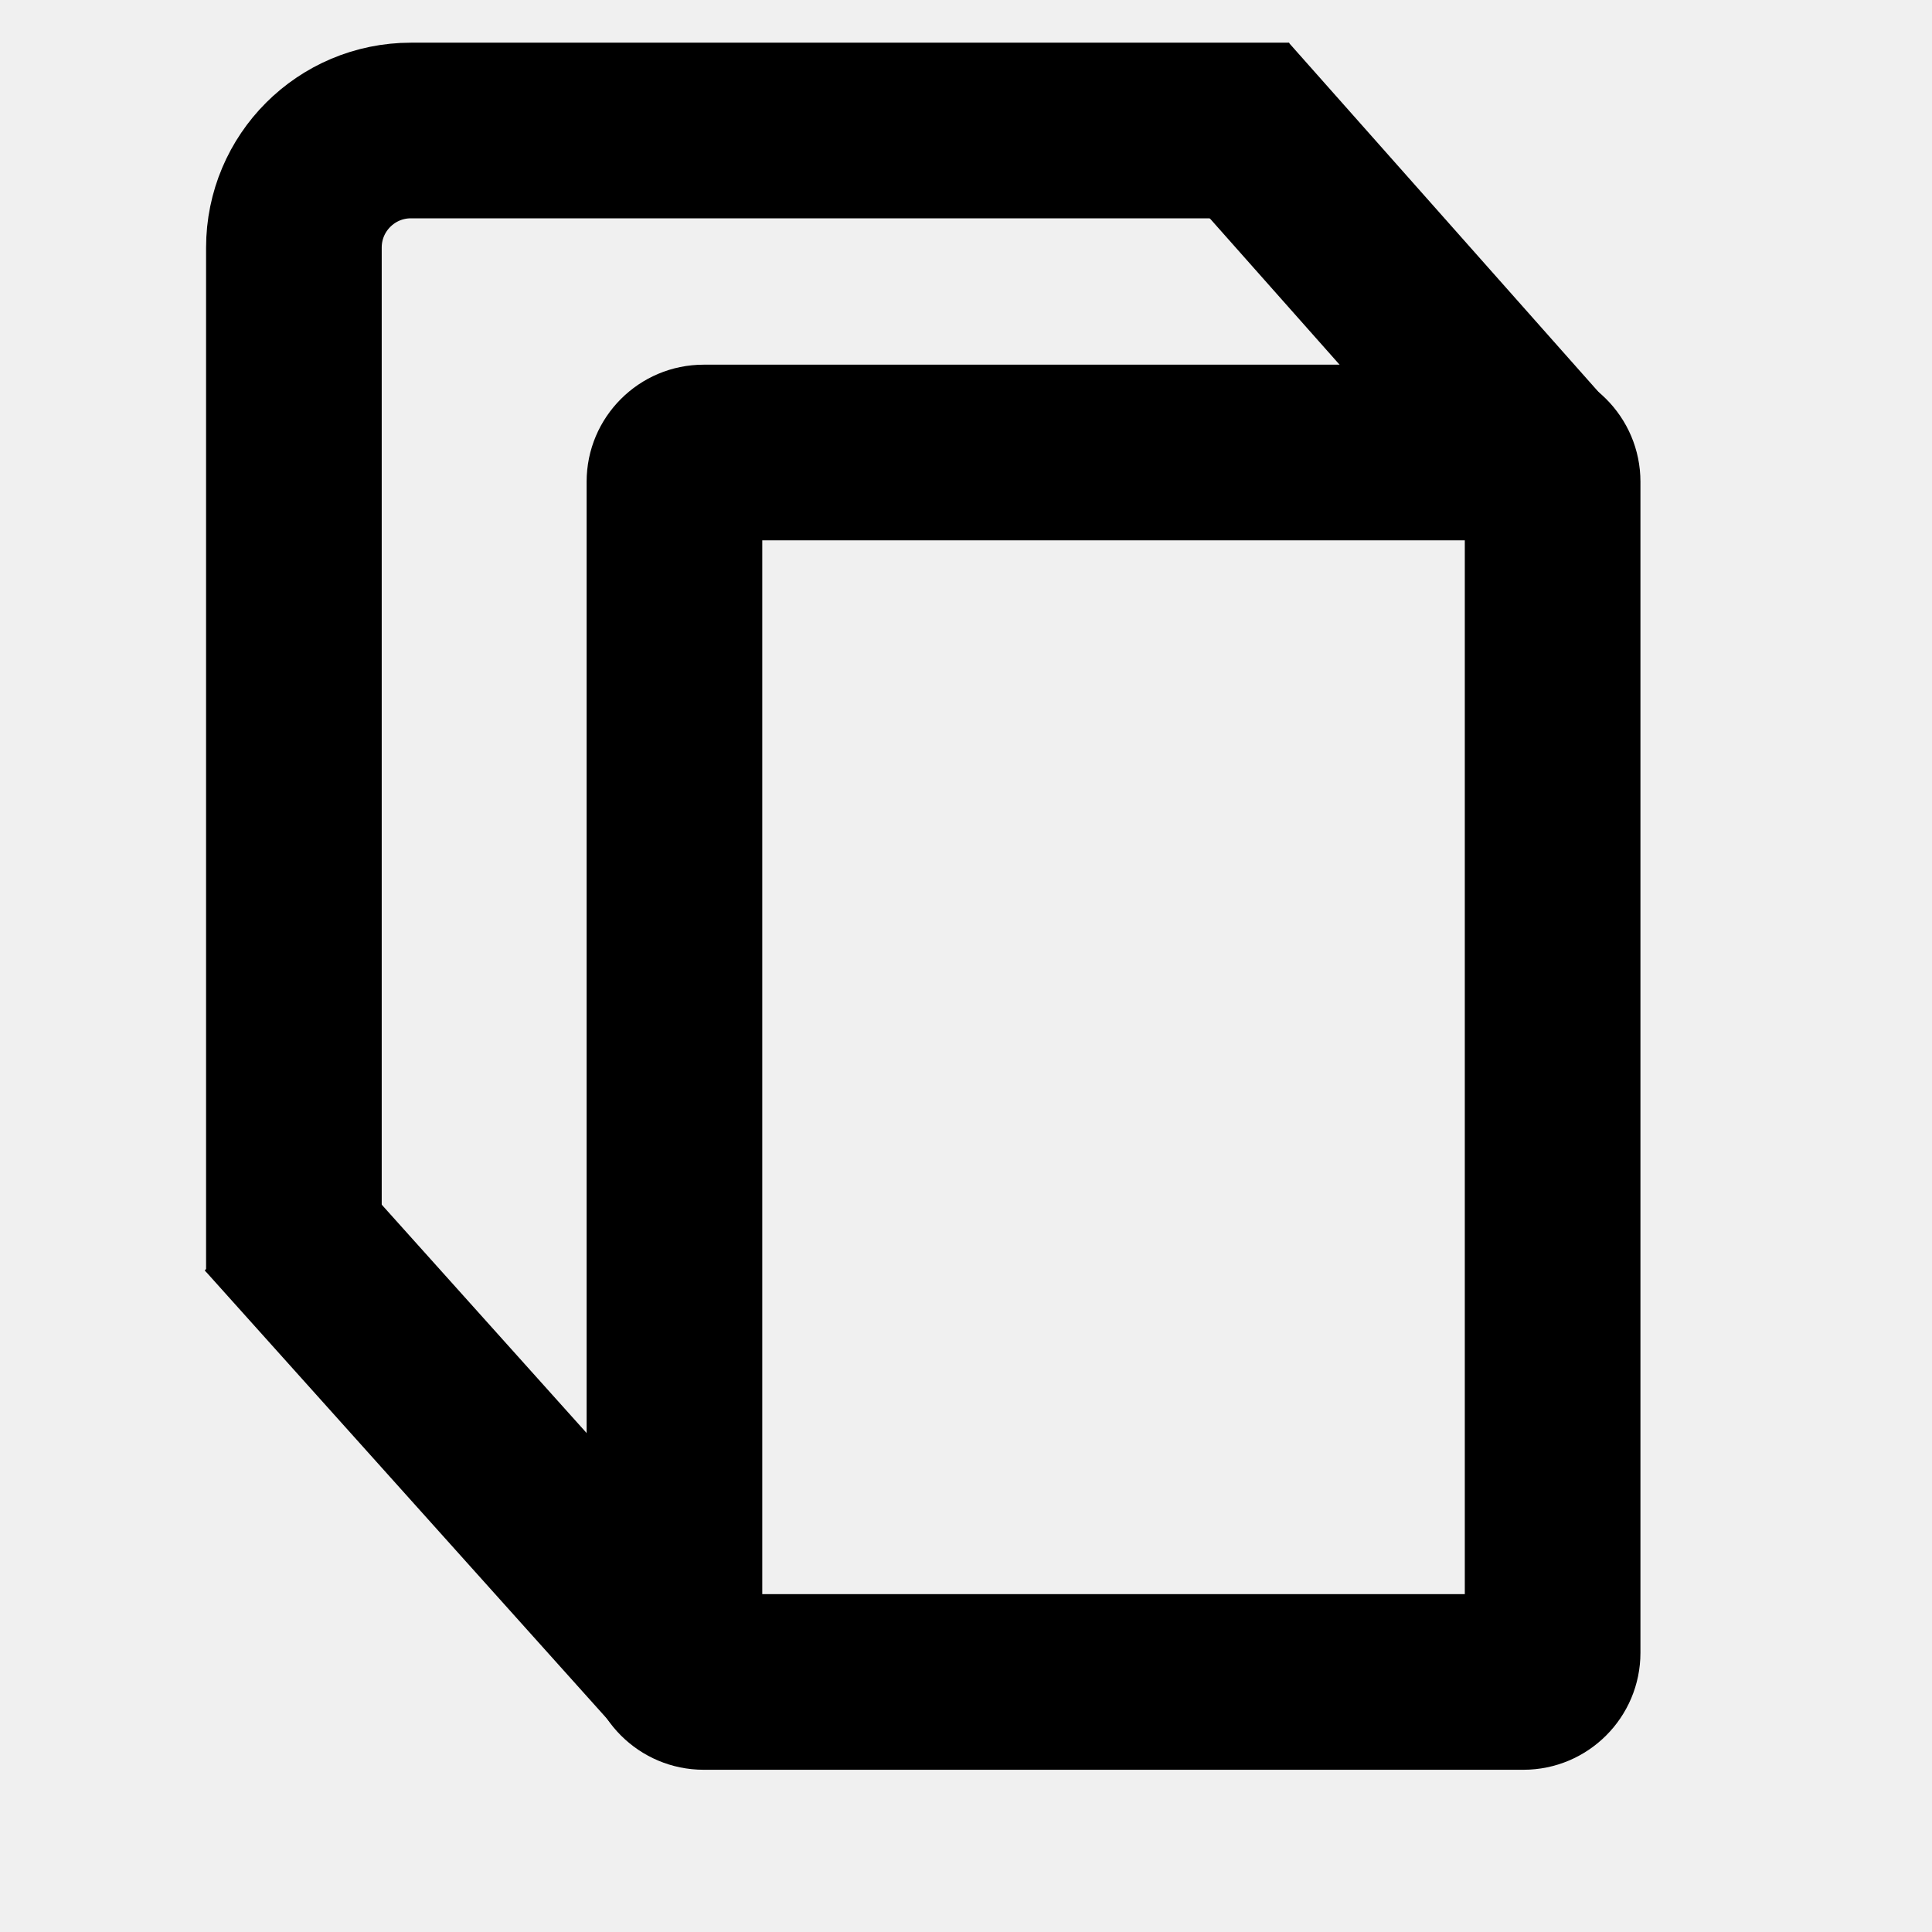
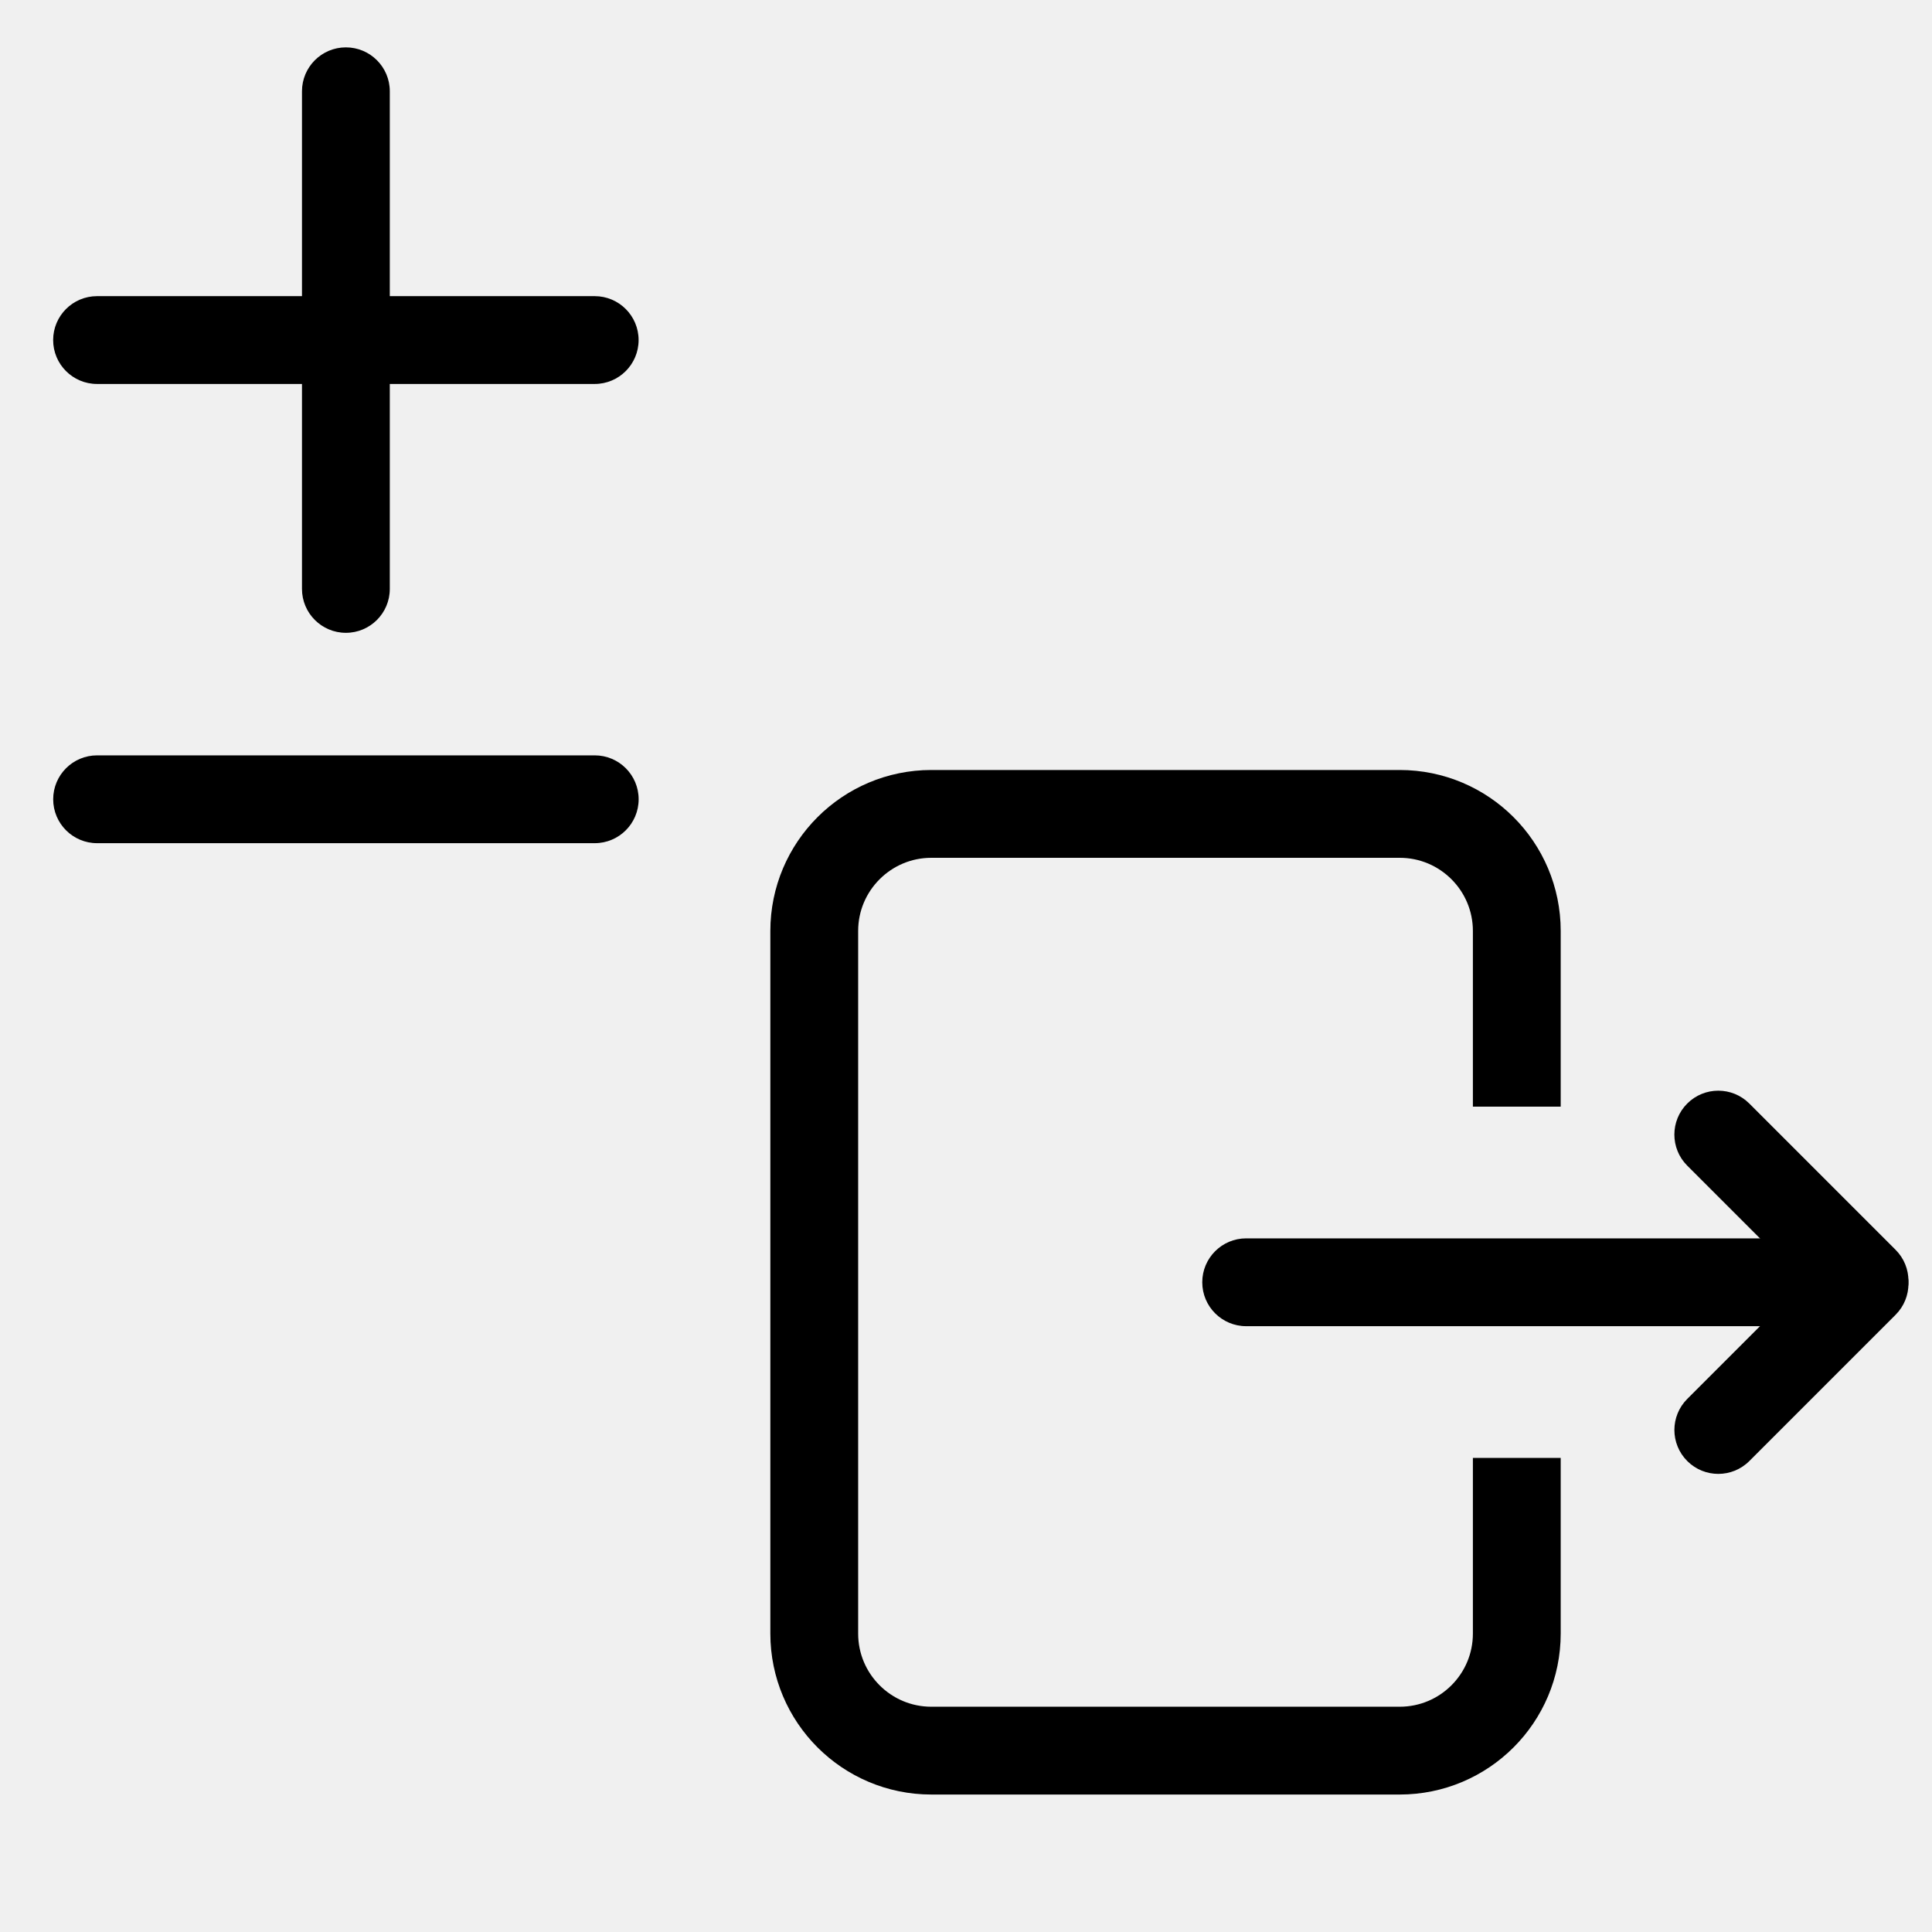
<svg xmlns="http://www.w3.org/2000/svg" id="icon" width="33" height="33" viewBox="0 0 33 33" fill="none">
-   <mask id="path-1-inside-1_10597_61156" fill="white">
-     <rect x="10.02" y="6.229" width="18" height="24" rx="2" />
-   </mask>
-   <rect x="10.02" y="6.229" width="18" height="24" rx="2" stroke="currentColor" stroke-width="6" mask="url(#path-1-inside-1_10597_61156)" />
-   <path d="M22.02 2.229H7.02C5.915 2.229 5.02 3.124 5.02 4.229V21.729" stroke="currentColor" stroke-width="3" />
-   <path d="M20.895 1.729L26.52 8.072" stroke="currentColor" stroke-width="3" />
-   <path d="M11.707 28.604L4.613 20.697" stroke="currentColor" stroke-width="3" />
+   <rect x="31.848" y="20.866" width="1.5" height="5.033" rx="0.75" transform="rotate(45 31.8477 20.8662)" fill="currentColor" />
+   <rect width="1.5" height="5.033" rx="0.75" transform="matrix(0.707107 -0.707107 -0.707107 -0.707107 31.8477 22.9385)" fill="currentColor" />
+   <rect x="32.535" y="21.152" width="1.5" height="12" rx="0.75" transform="rotate(90 32.5352 21.1523)" fill="currentColor" />
+   <rect x="5.158" y="0.809" width="1.5" height="10" rx="0.75" fill="currentColor" />
+   <rect x="10.908" y="5.059" width="1.5" height="10" rx="0.75" transform="rotate(90 10.9082 5.05859)" fill="currentColor" />
+   <rect x="10.908" y="12.902" width="1.5" height="10" rx="0.75" transform="rotate(90 10.9082 12.9023)" fill="currentColor" />
+   <path d="M25.908 18.902V15.902C25.908 14.798 25.013 13.902 23.908 13.902H15.908C14.804 13.902 13.908 14.798 13.908 15.902V27.902C13.908 29.007 14.804 29.902 15.908 29.902H23.908C25.013 29.902 25.908 29.007 25.908 27.902V24.902" stroke="currentColor" stroke-width="1.5" />
</svg>
